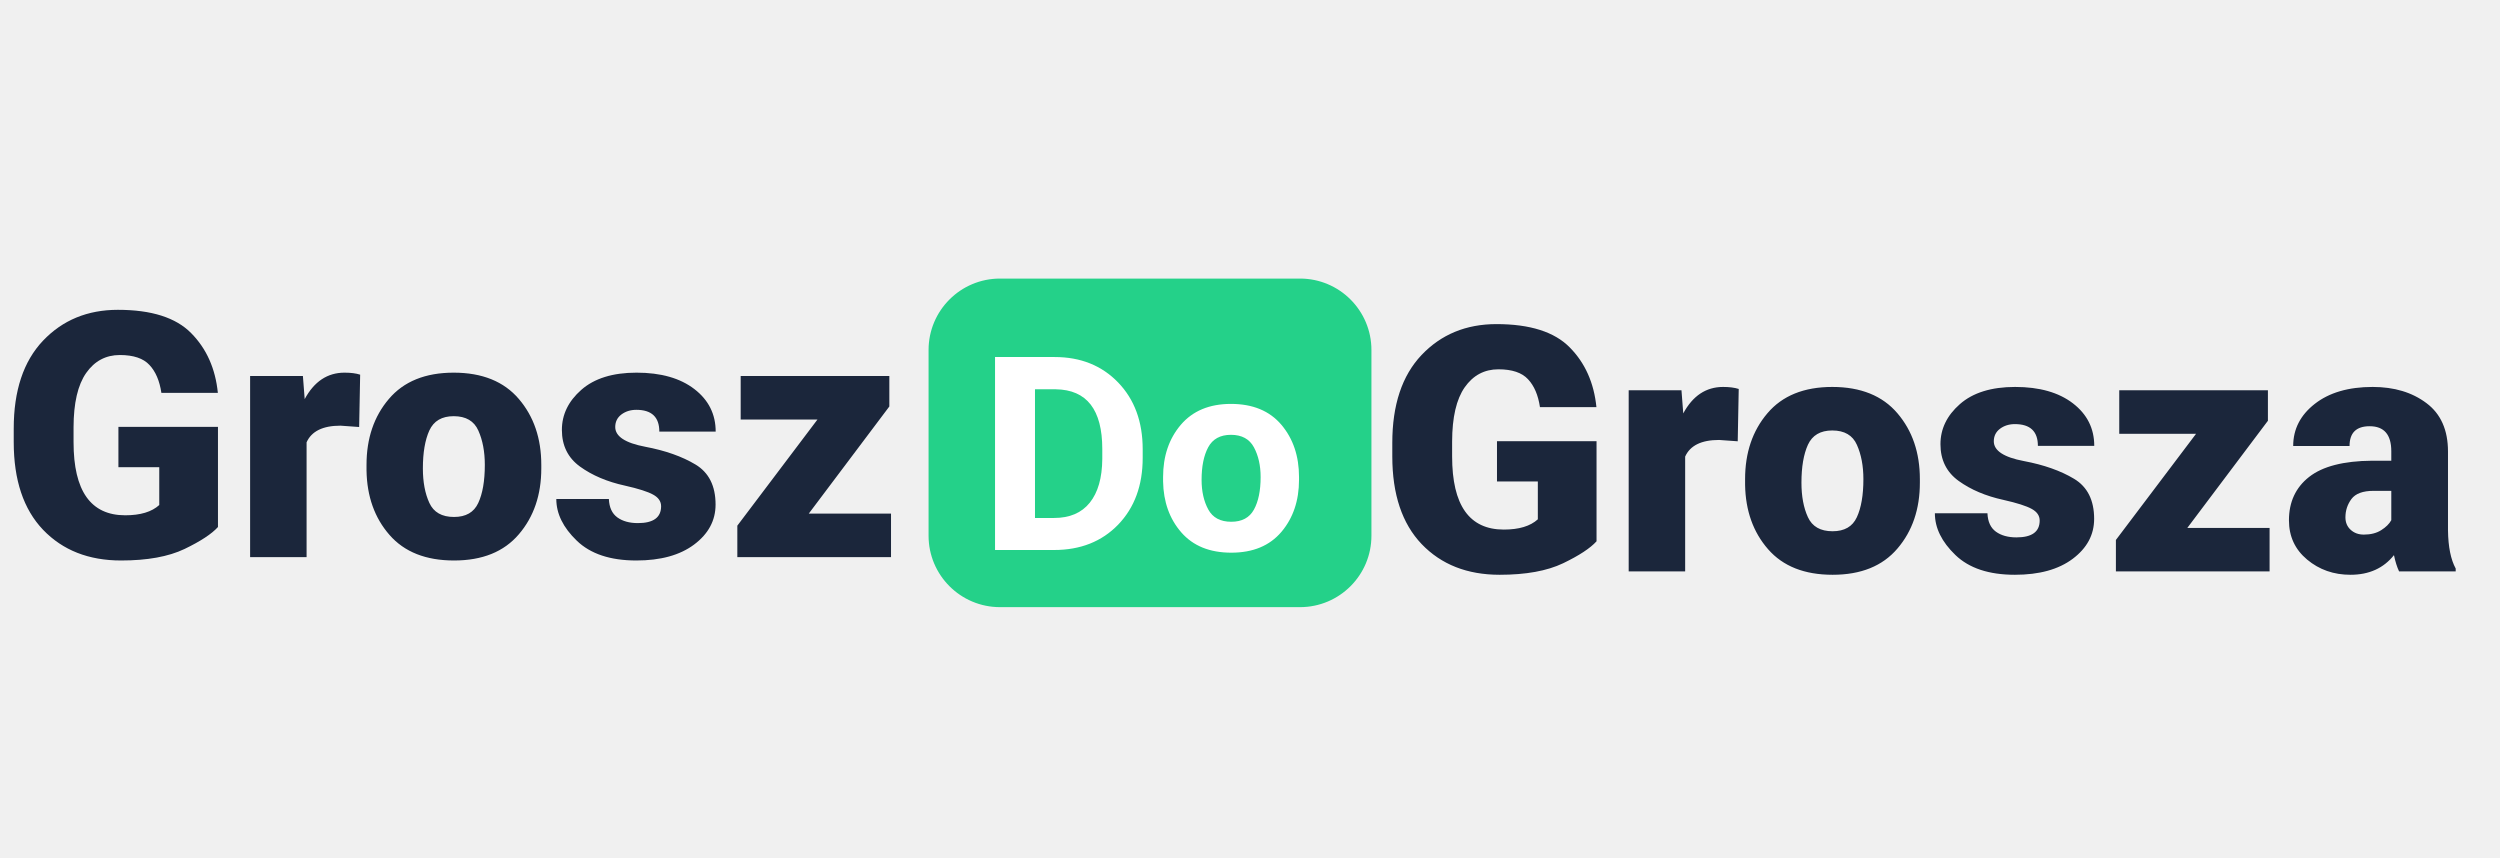
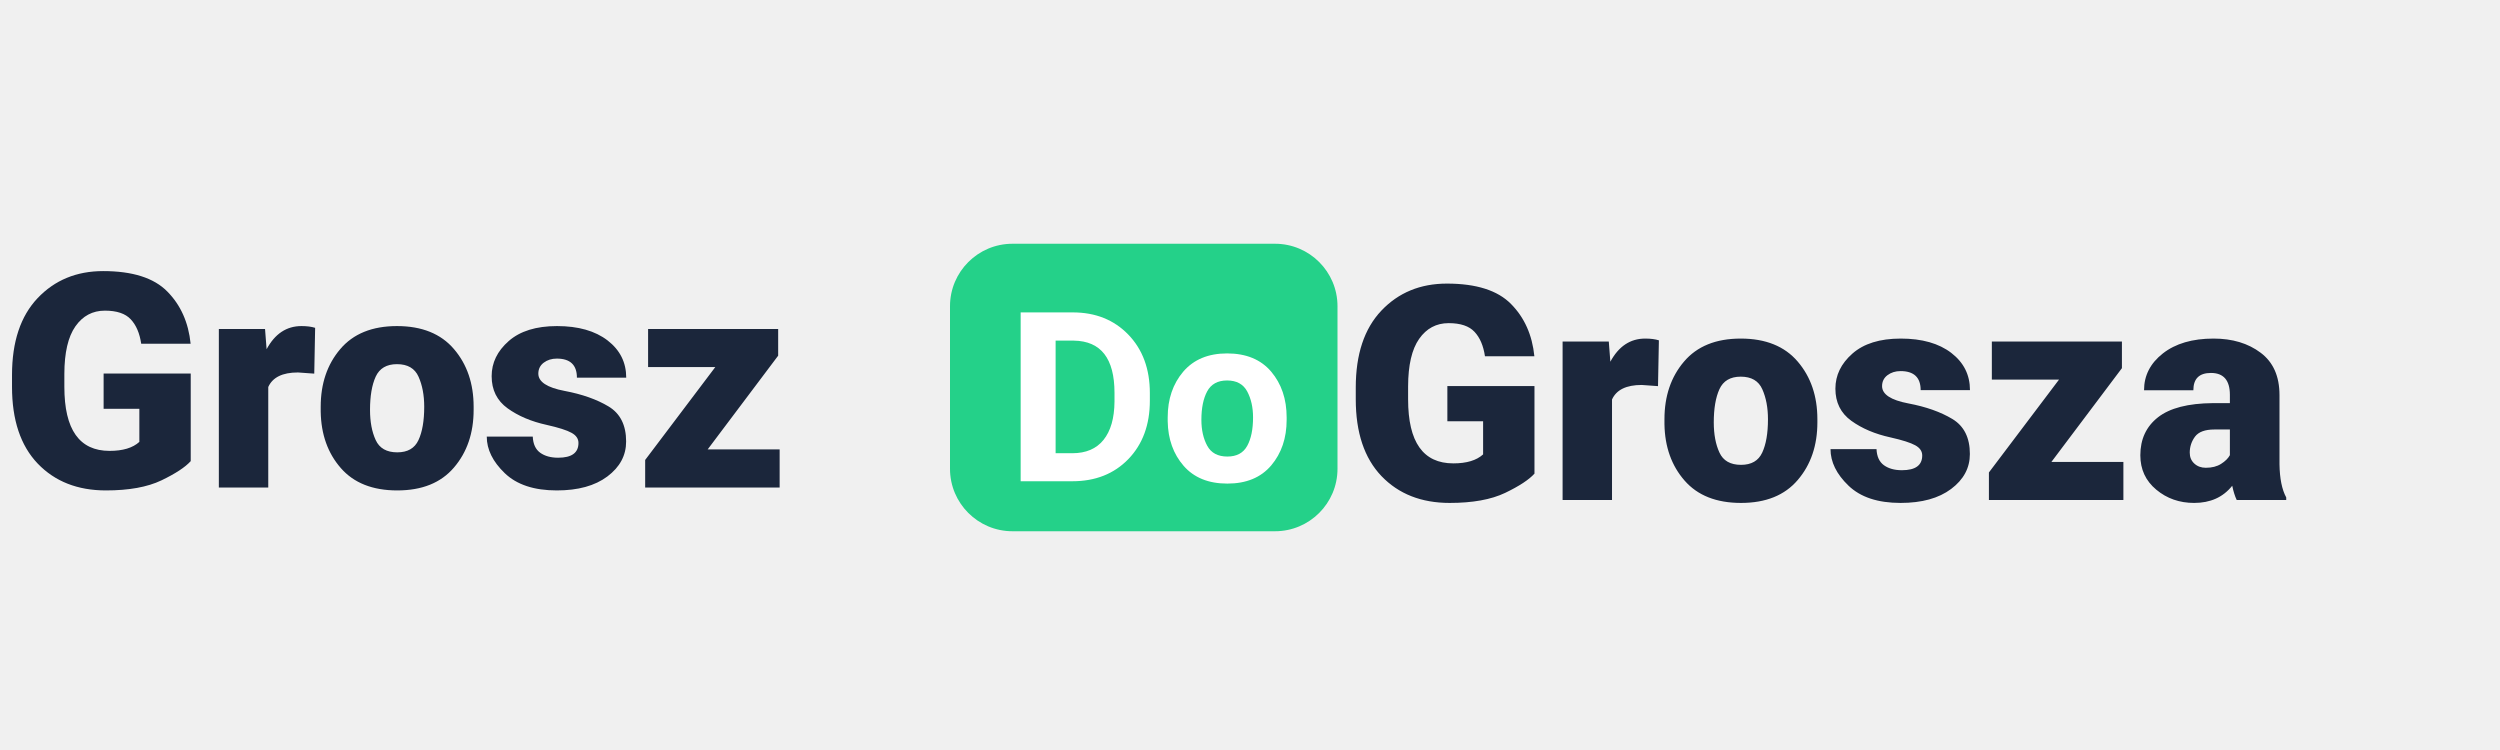
- <svg xmlns="http://www.w3.org/2000/svg" viewBox="0 0 350 120" width="100%" role="img">
+ <svg xmlns="http://www.w3.org/2000/svg" viewBox="0 0 400 120" width="100%" role="img">
  <style>
    .green { fill:#1B263B; font-family:'Roboto','Helvetica',sans-serif; font-weight:800; font-size:48px; }
    .doBg { fill:#24D189 }
    .doText { fill:#FFFFFF; font-family:'Roboto','Helvetica',sans-serif; font-weight:700; font-size:38px; }
  </style>
  <text class="green" x="0" y="78">Grosz</text>
-   <g transform="translate(130, 39)">
+   <g transform="translate(152, 39)">
    <rect class="doBg" width="62" height="46" rx="10" ry="10" />
-     <text class="doText" x="30" y="38" text-anchor="middle">Do</text>
+     <text class="doText" x="32" y="38" text-anchor="middle">Do</text>
  </g>
-   <text class="green" x="193" y="80">Grosza</text>
+   <text class="green" x="215" y="80">Grosza</text>
</svg>
